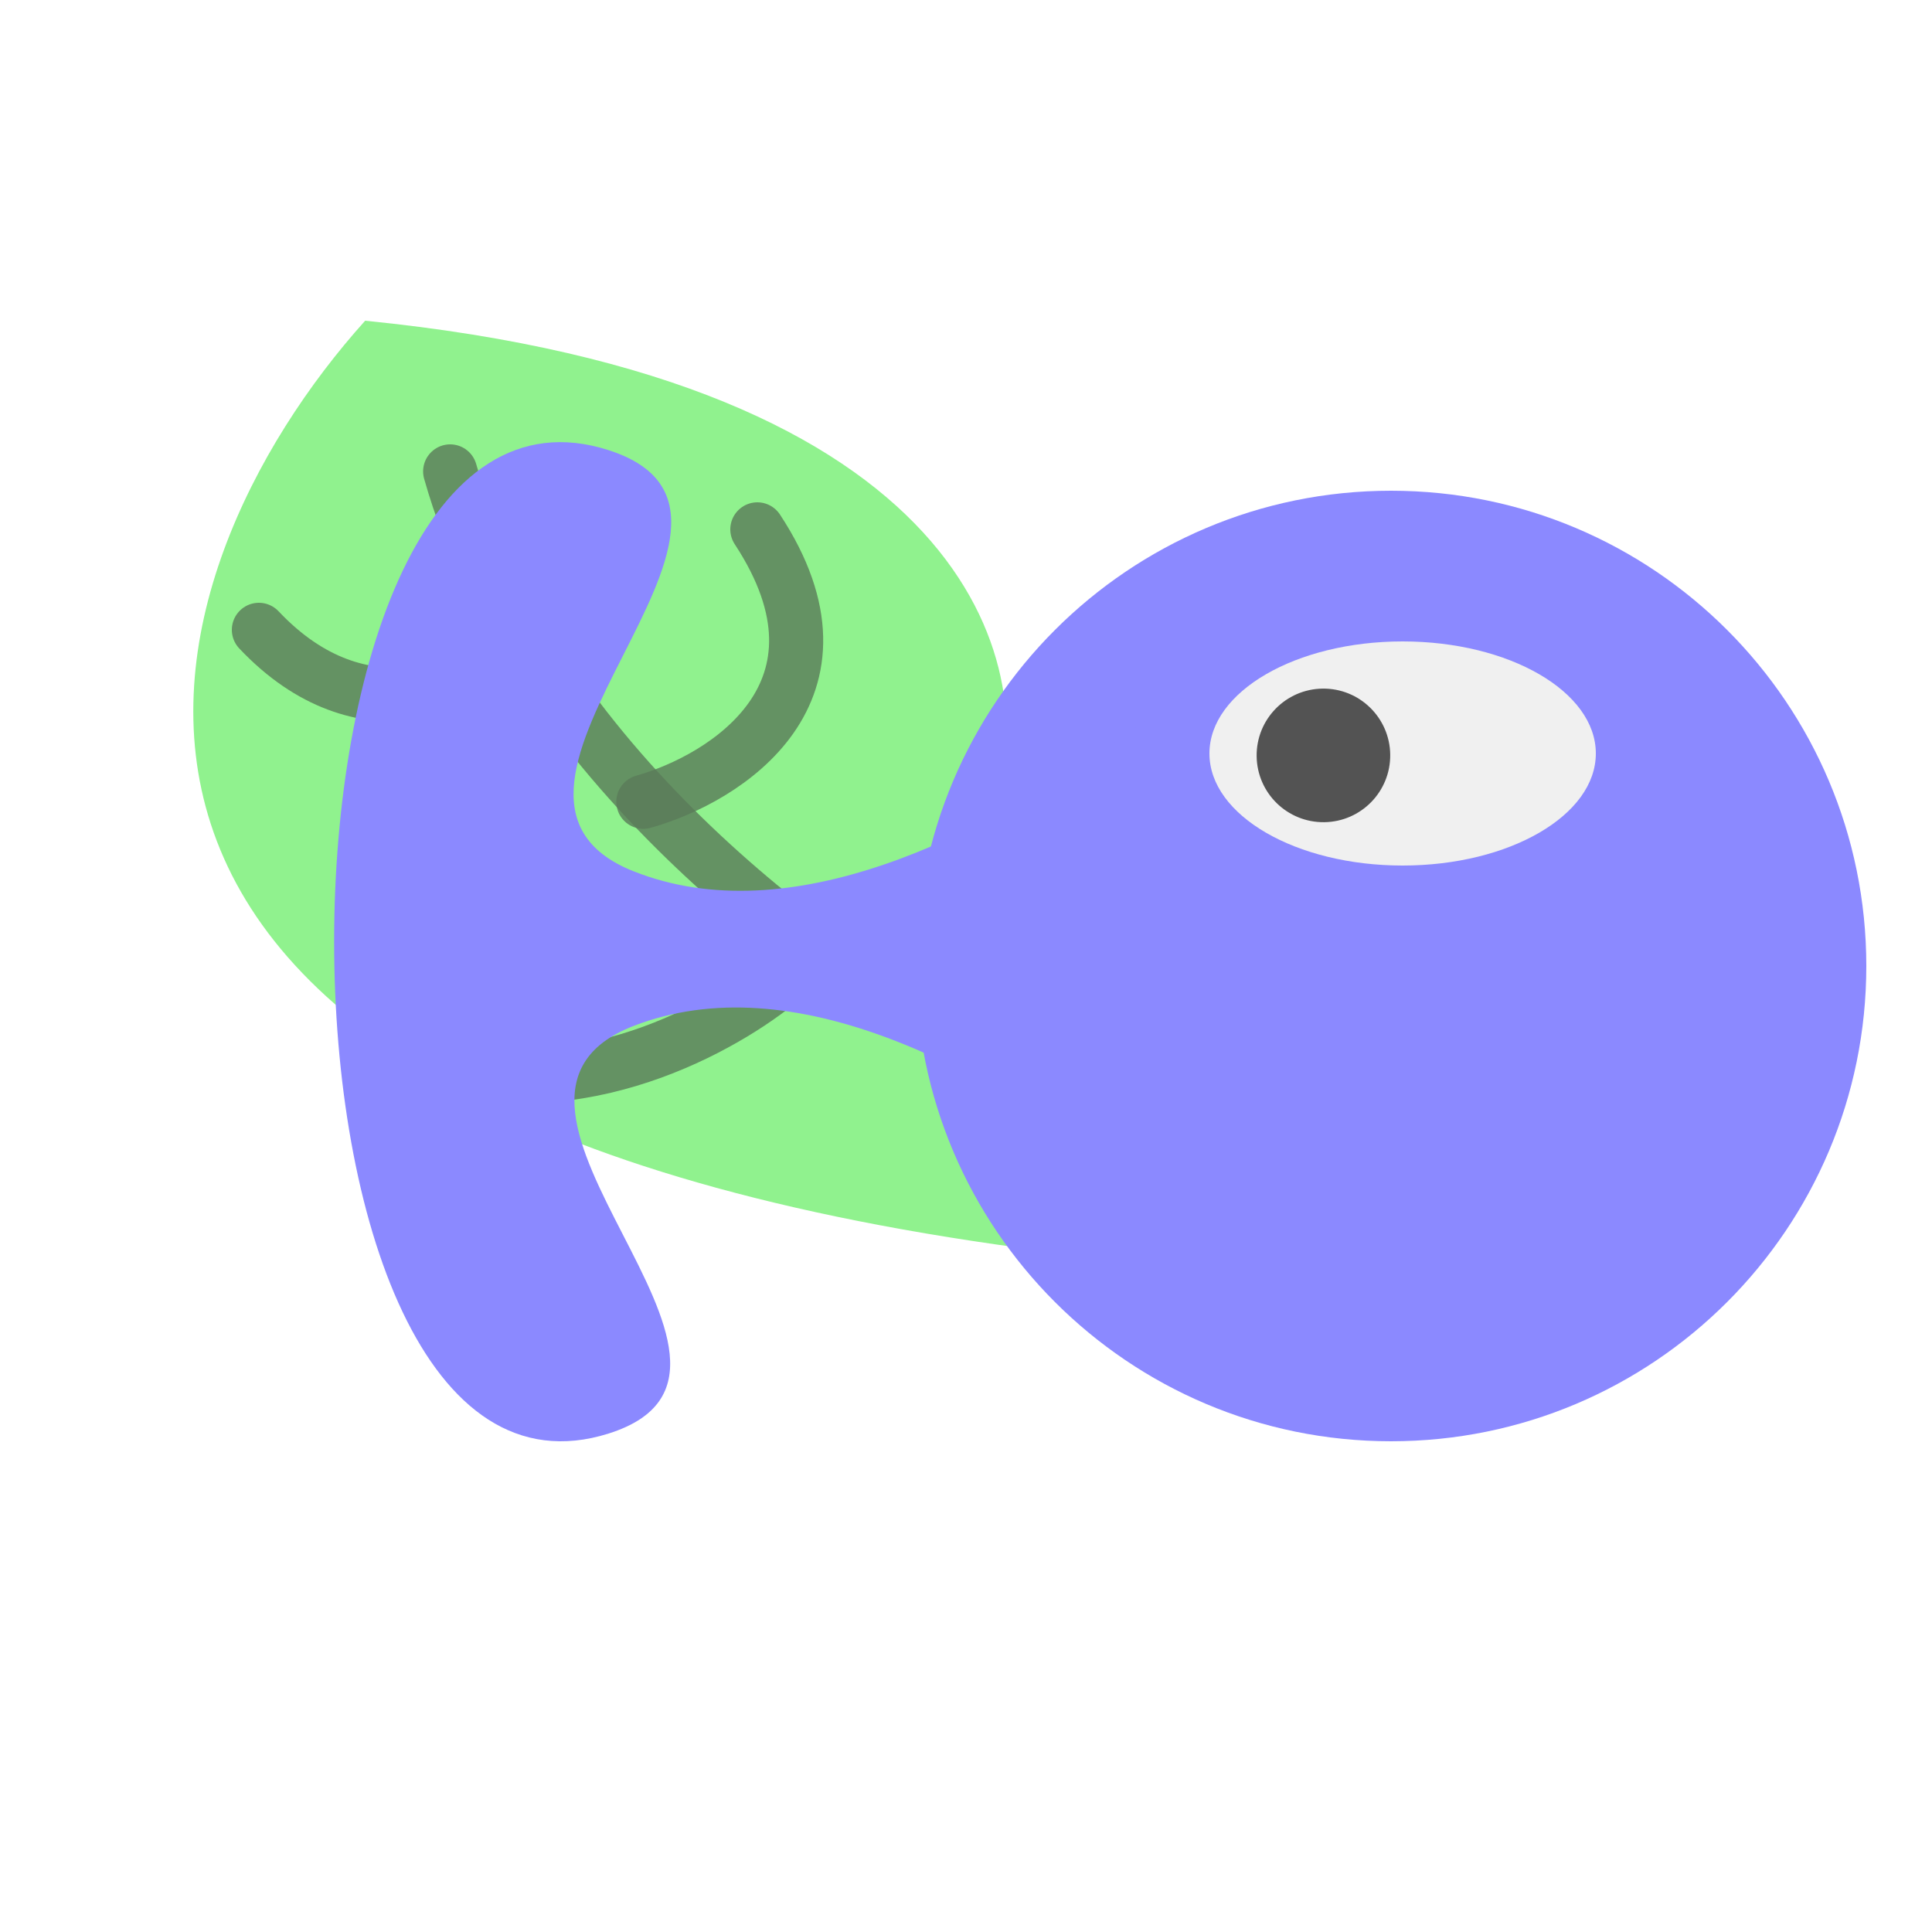
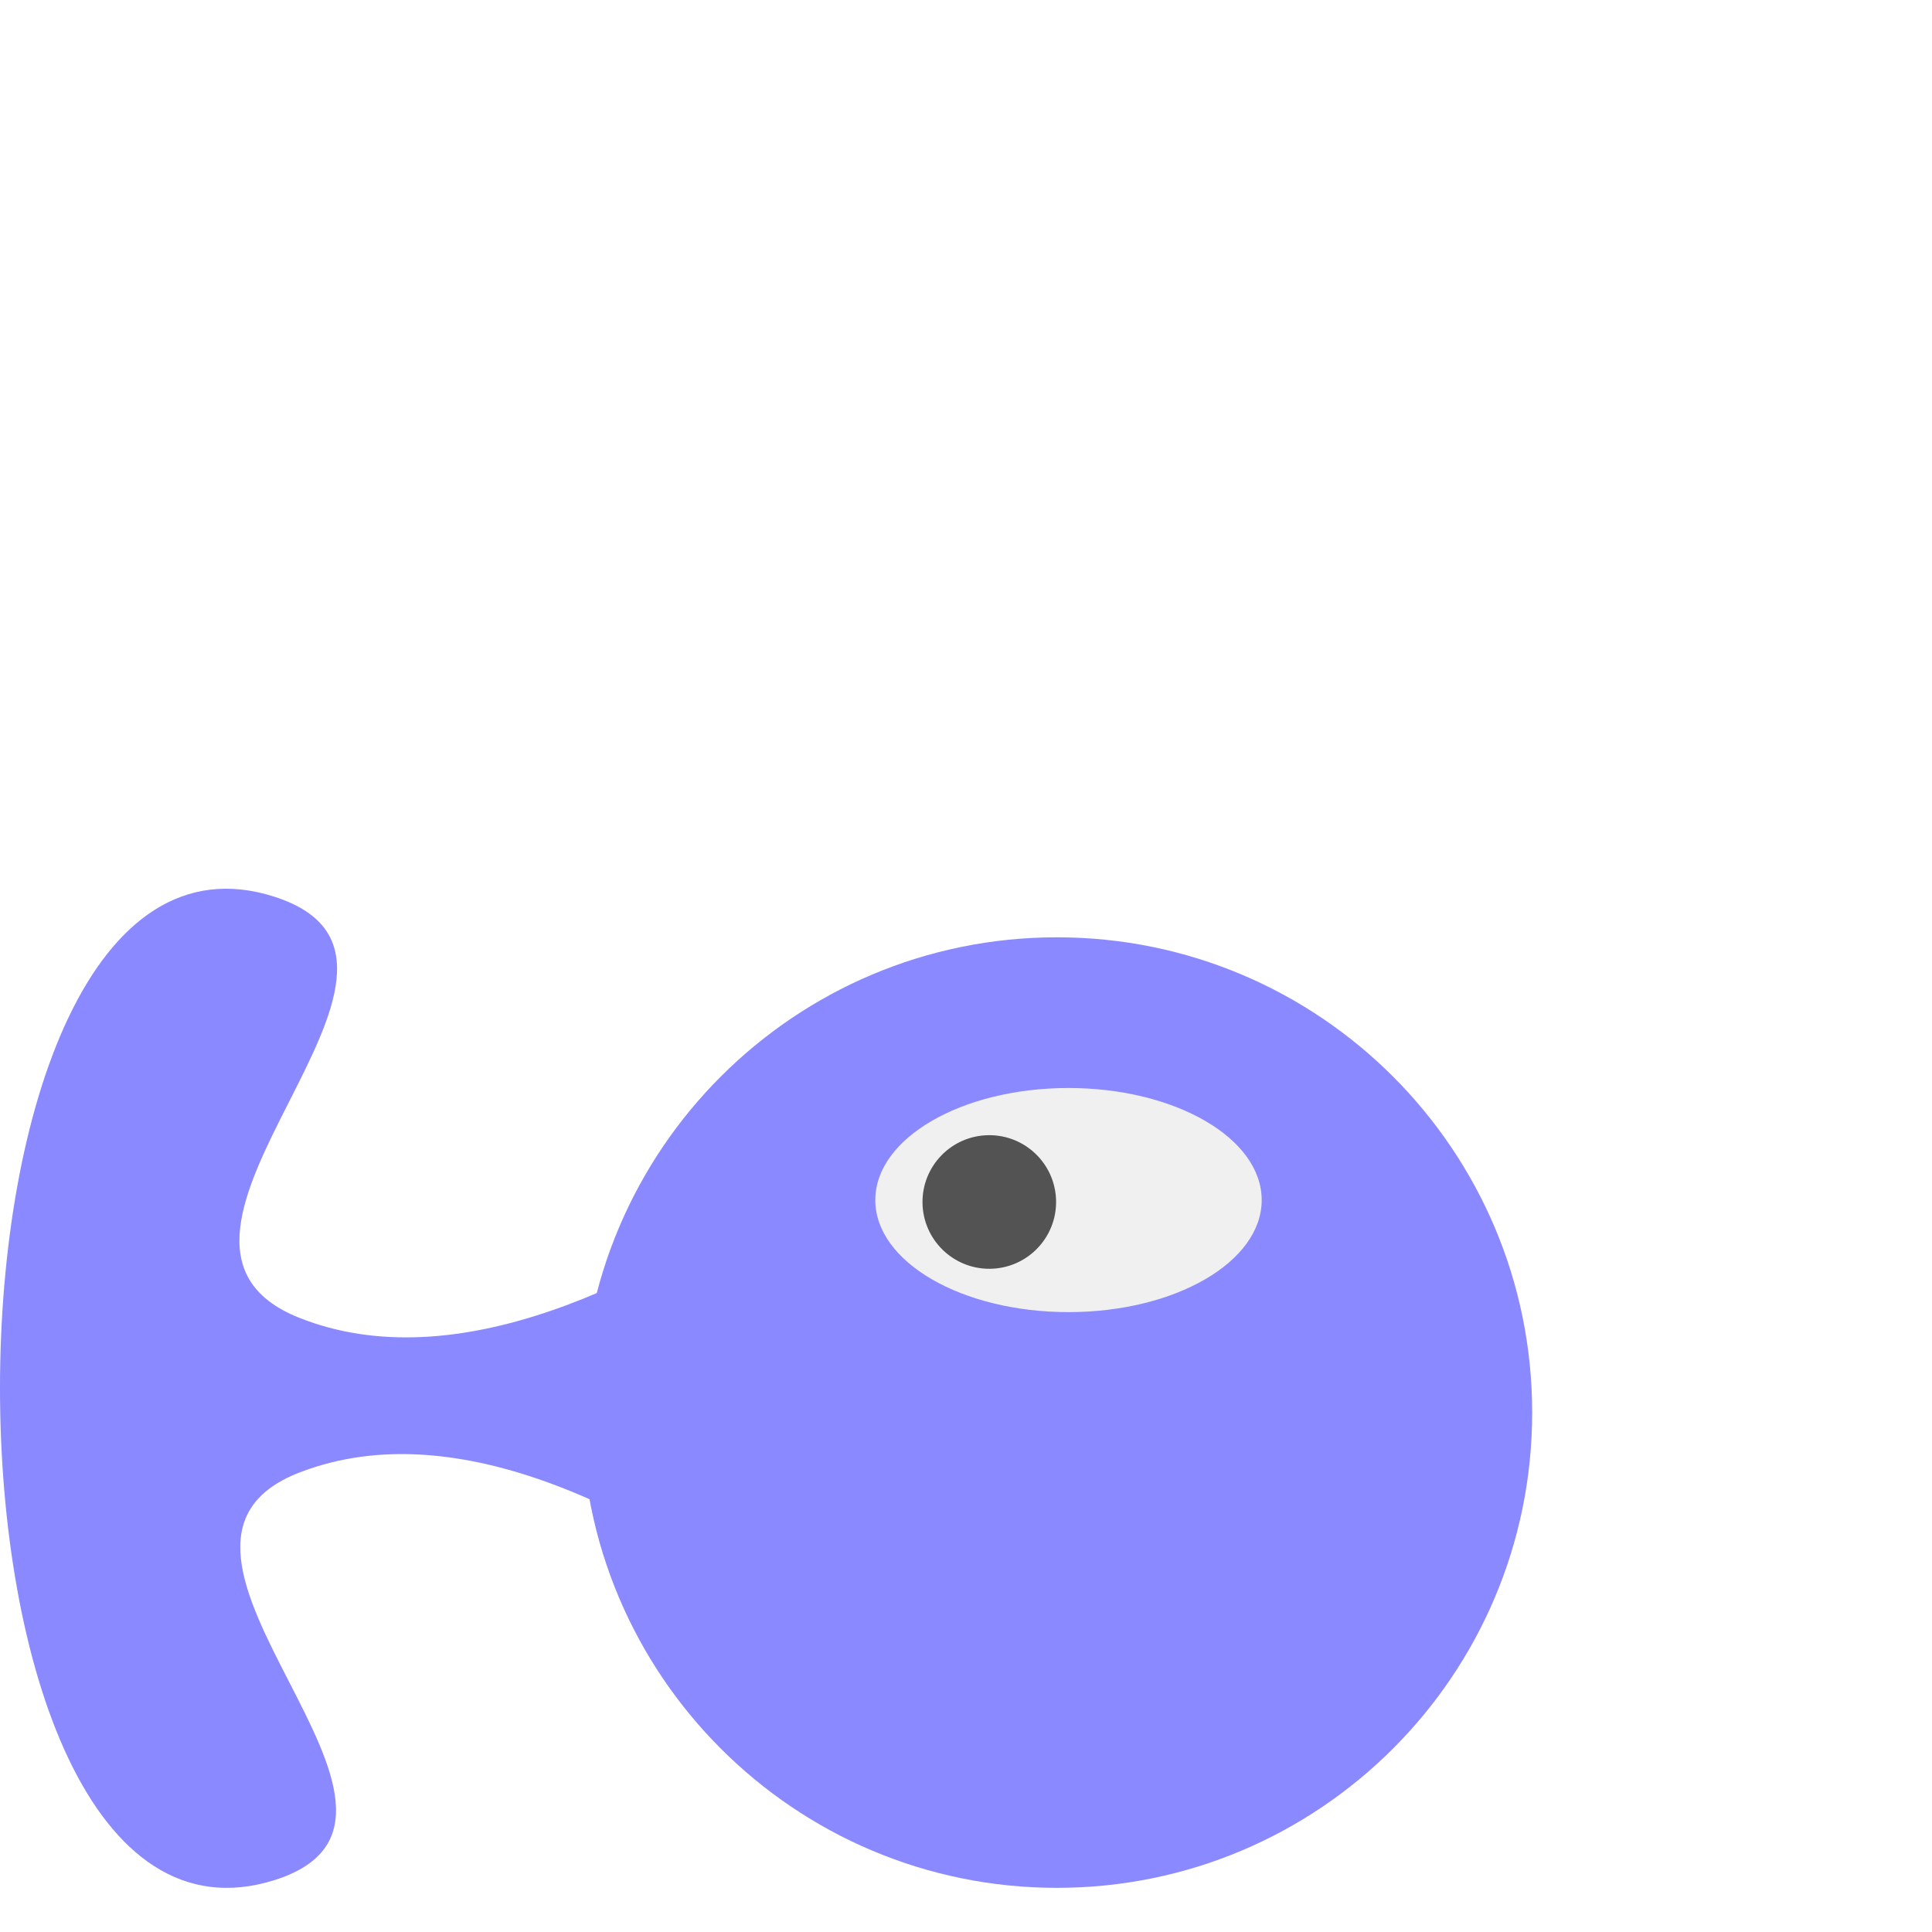
<svg xmlns="http://www.w3.org/2000/svg" width="500" height="500" viewBox="0 0 500 500" fill="none">
-   <path d="M94.5 83C250.9 98.6 268.667 172.167 258 207C374.833 261.167 539.7 360.2 264.5 323C-10.7 285.8 36.5 147.5 94.5 83Z" fill="#90F28E" />
-   <path d="M248 269C213 251.167 137.7 196.8 116.5 122" stroke="#5A7C59" stroke-opacity="0.81" stroke-width="14" stroke-linecap="round" />
-   <path d="M166.5 207.5C187.833 201.5 223.6 179 196 137" stroke="#5A7C59" stroke-opacity="0.81" stroke-width="14" stroke-linecap="round" />
-   <path d="M134.5 167C123.167 177.5 93.8 191.4 67 163" stroke="#5A7C59" stroke-opacity="0.81" stroke-width="14" stroke-linecap="round" />
-   <path d="M204 252C190.333 264.167 153.4 286 115 276" stroke="#5A7C59" stroke-opacity="0.81" stroke-width="14" stroke-linecap="round" />
-   <circle cx="123" cy="123" r="123" transform="matrix(-1 0 0 1 483 127)" fill="#8B89FF" />
-   <path d="M164 225.5C244.543 257.392 363 127.5 363 127.5V371C363 371 246.044 233.786 164 265.501C113.131 285.164 209.51 354.59 157.5 371C62.717 400.905 62.882 86.078 157.5 116.5C210.409 133.512 112.326 205.04 164 225.5Z" fill="#8B89FF" />
-   <ellipse cx="50" cy="29" rx="50" ry="29" transform="matrix(-1 0 0 1 413 166)" fill="#F0F0F0" />
-   <circle cx="17.287" cy="17.287" r="17.287" transform="matrix(-0.999925 0.0122375 0.0122375 0.999925 359.577 178)" fill="#535353" />
+   <circle cx="123" cy="123" r="123" transform="matrix(-1 0 0 1 396.525 242.574)" fill="#8B89FF" />
+   <path d="M77.525 341.074C158.068 372.965 276.525 243.074 276.525 243.074V486.574C276.525 486.574 159.569 349.359 77.525 381.074C26.656 400.738 123.035 470.164 71.025 486.574C-23.757 516.479 -23.593 201.652 71.025 232.074C123.935 249.085 25.851 320.614 77.525 341.074Z" fill="#8B89FF" />
+   <ellipse cx="50" cy="29" rx="50" ry="29" transform="matrix(-1 0 0 1 326.525 281.574)" fill="#F0F0F0" />
+   <circle cx="17.287" cy="17.287" r="17.287" transform="matrix(-0.999925 0.0122375 0.0122375 0.999925 273.102 293.574)" fill="#535353" />
</svg>
